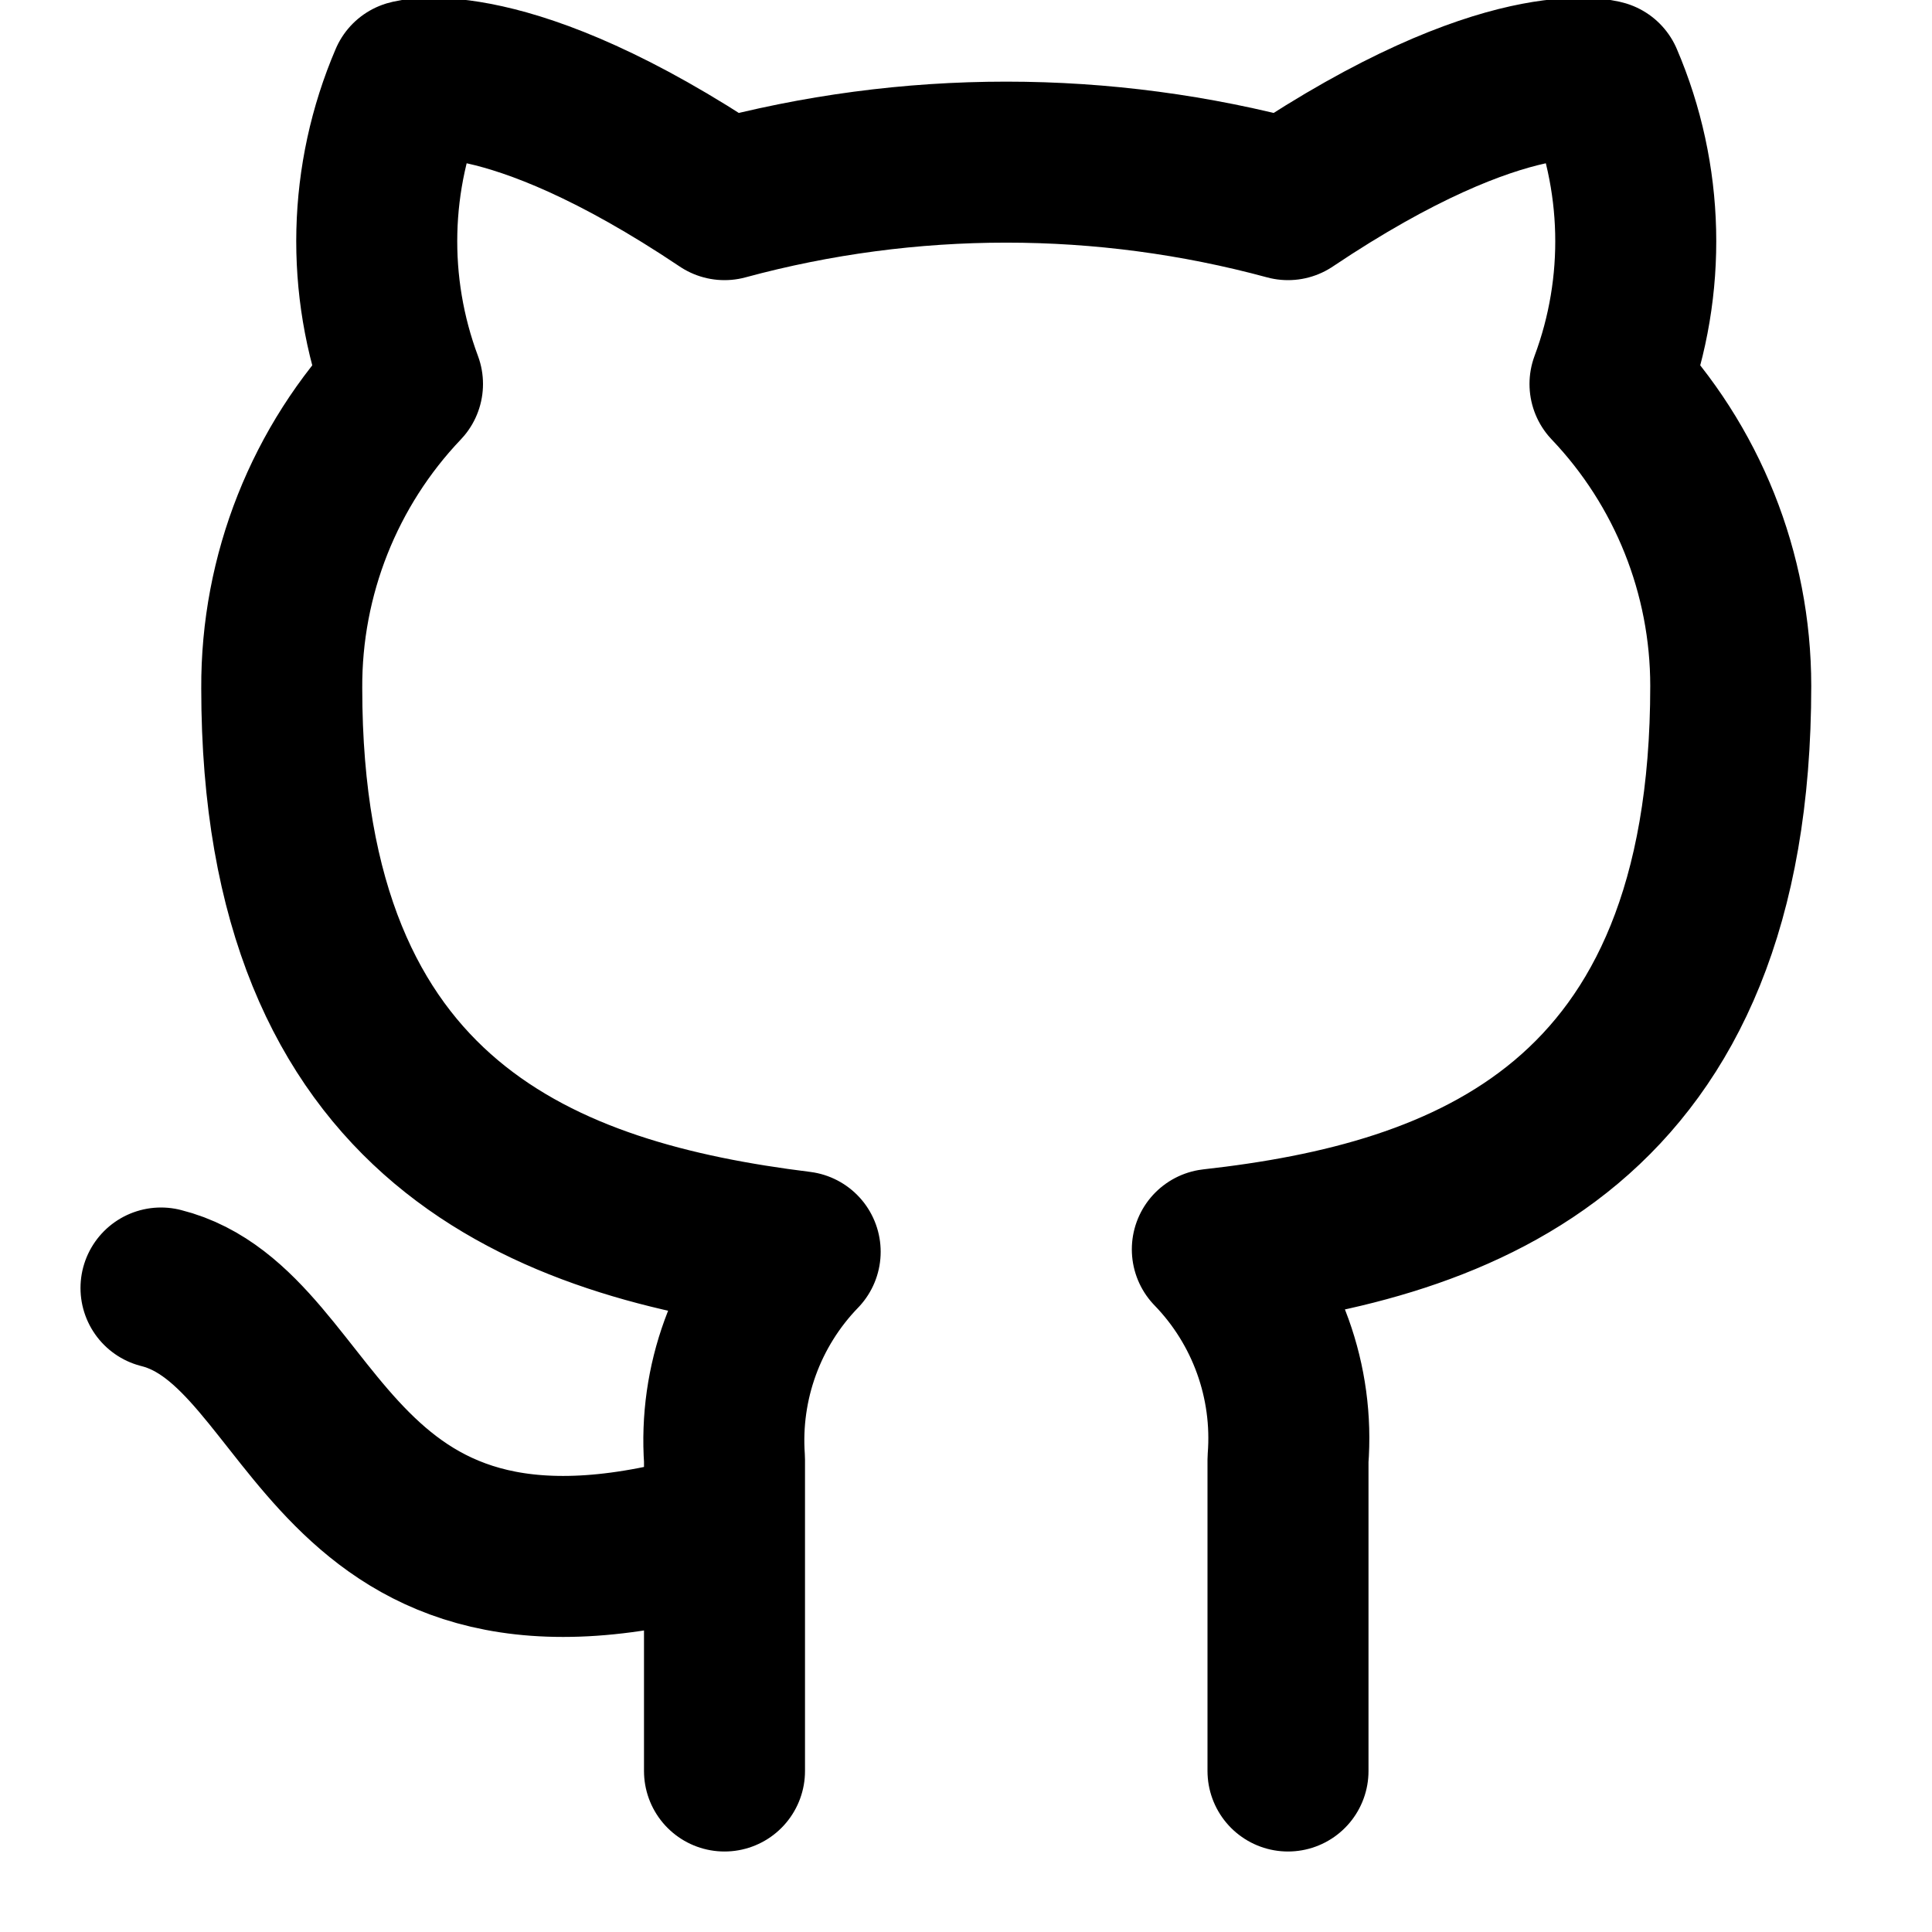
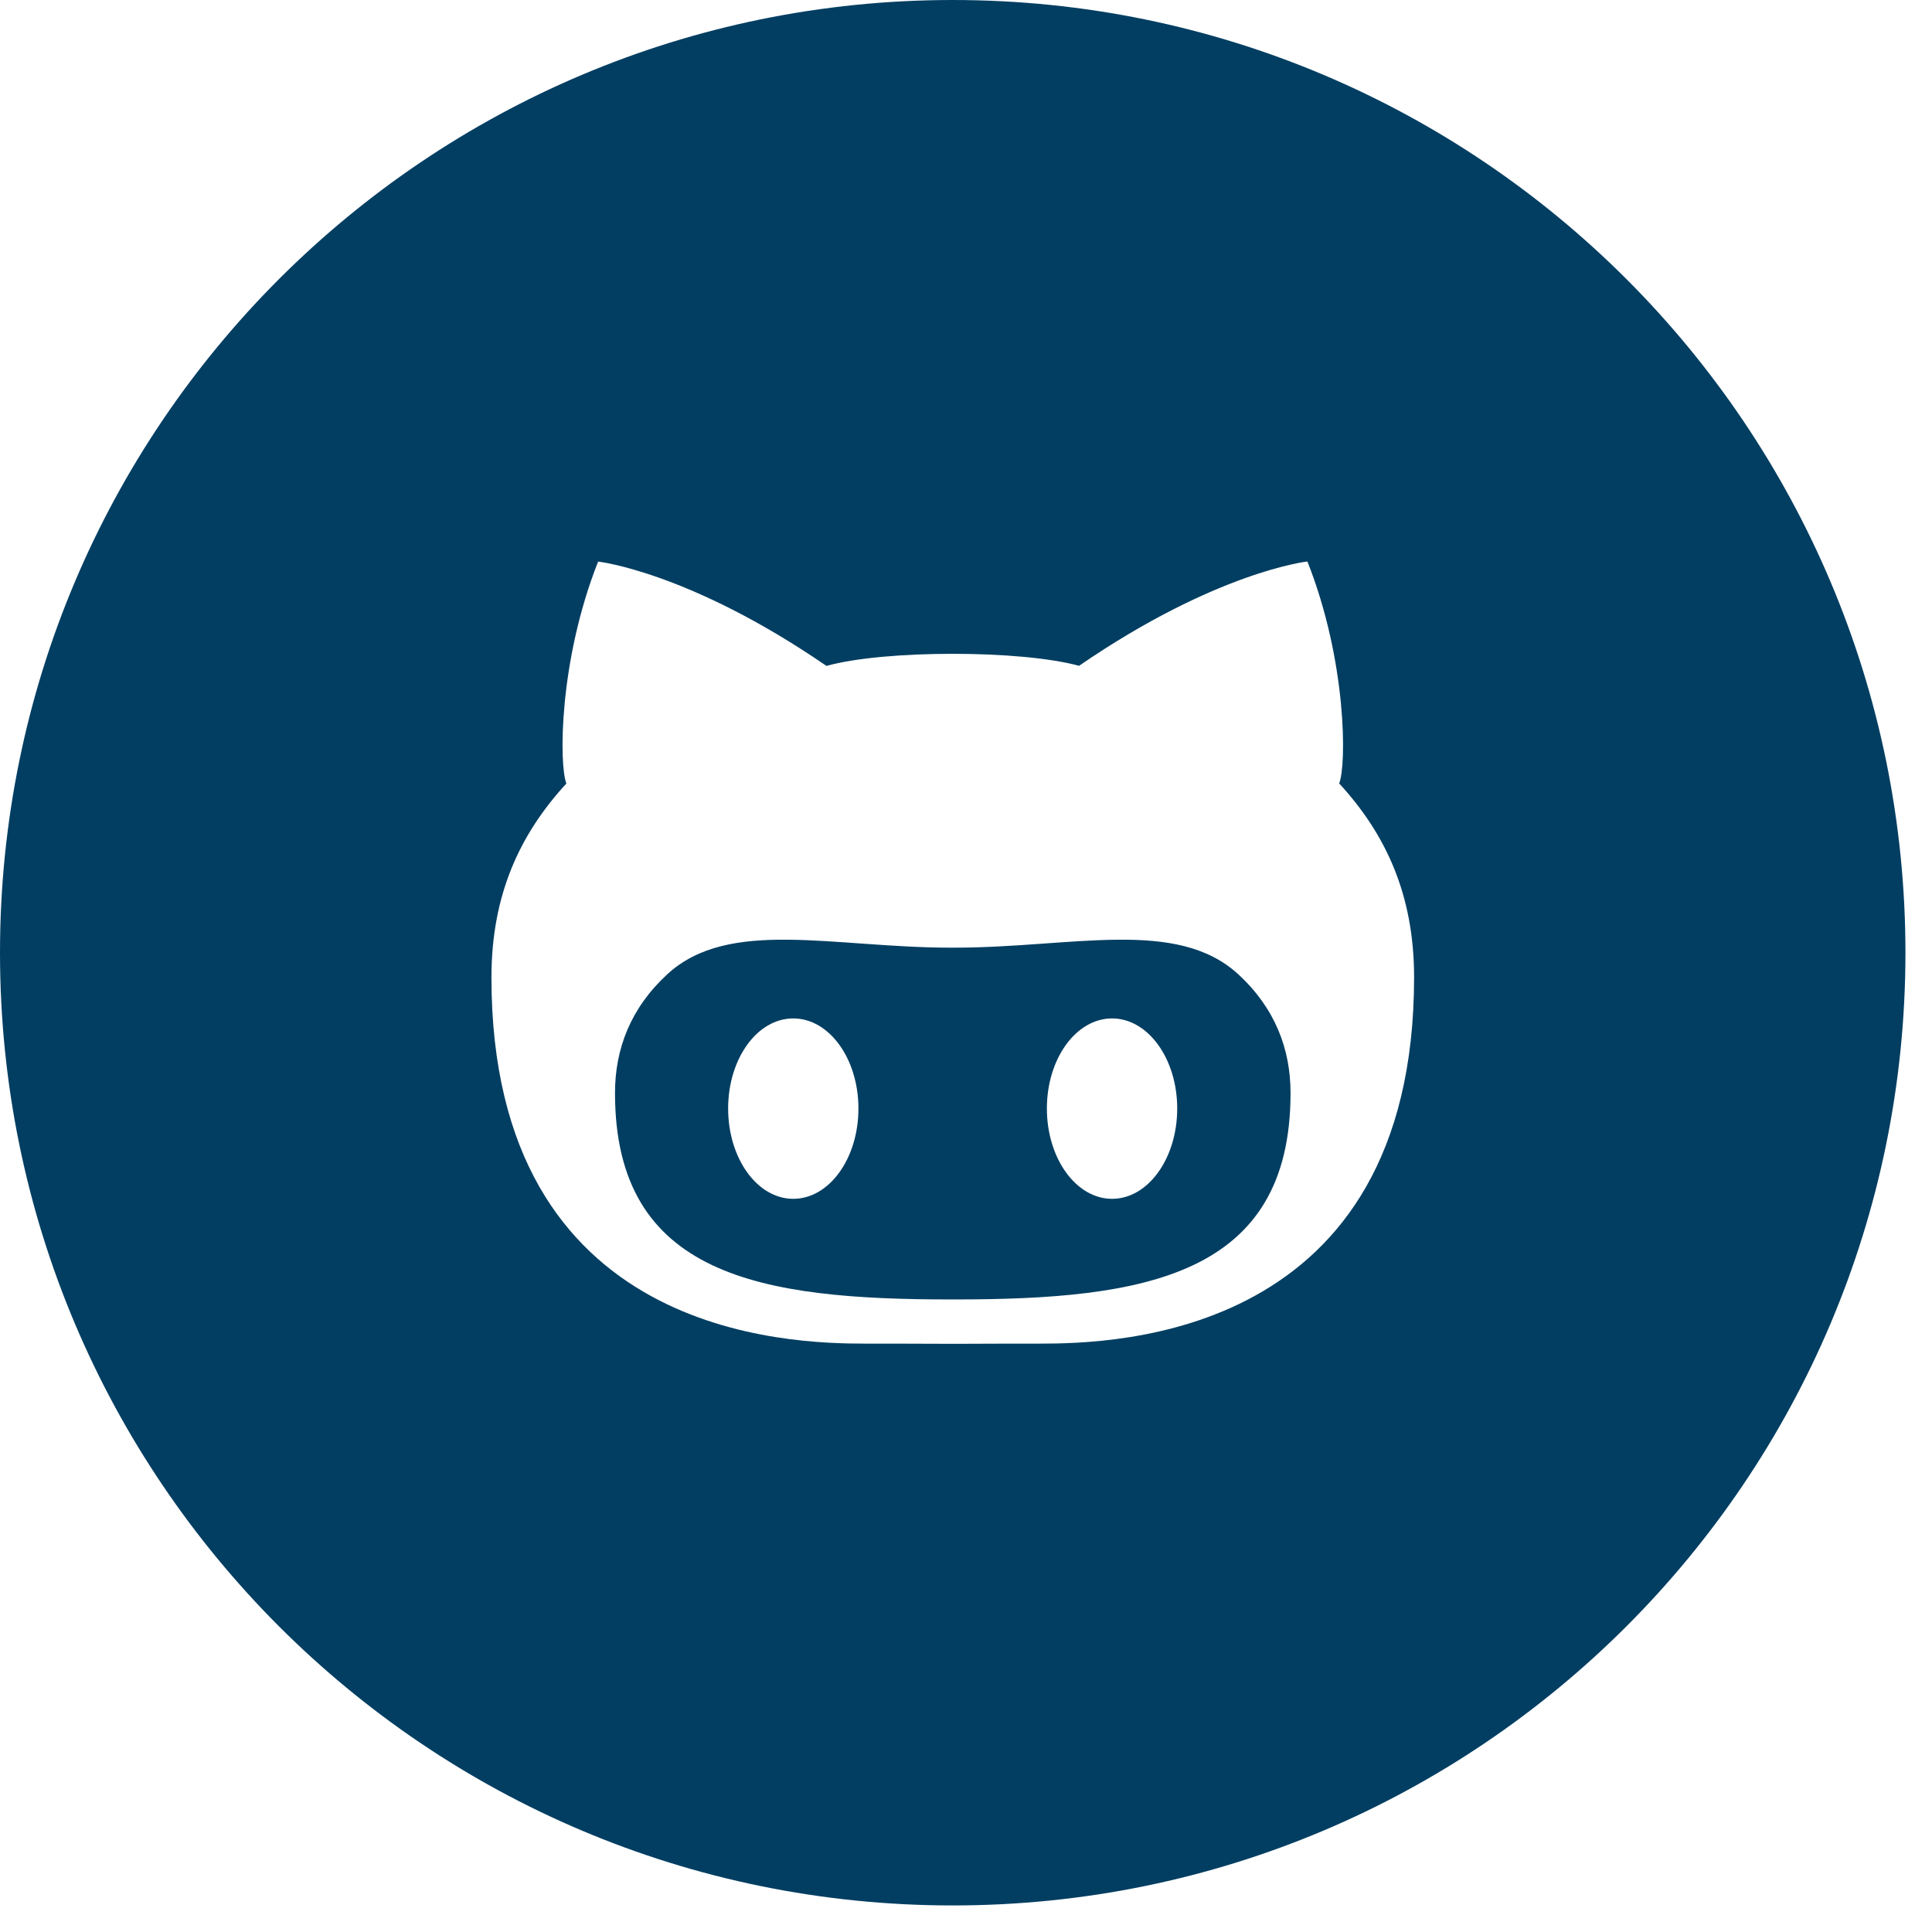
- <svg xmlns="http://www.w3.org/2000/svg" width="24" height="24" viewBox="0 0 24 24">
-   <path d="M9 19c-5 1.5-5-2.5-7-3m14 6v-3.87a3.37 3.37 0 0 0-.94-2.61c3.14-.35 6.44-1.54 6.44-7A5.44 5.44 0 0 0 20 4.77 5.07 5.07 0 0 0 19.91 1S18.73.65 16 2.48a13.38 13.38 0 0 0-7 0C6.27.65 5.09 1 5.09 1A5.07 5.07 0 0 0 5 4.77a5.44 5.44 0 0 0-1.5 3.78c0 5.42 3.3 6.61 6.44 7A3.37 3.37 0 0 0 9 18.13V22" fill="none" stroke="#000" stroke-linecap="round" stroke-linejoin="round" stroke-width="2" />
+ <svg xmlns="http://www.w3.org/2000/svg" width="100%" height="100%" viewBox="0 0 59 59" version="1.1" xml:space="preserve" style="fill-rule:evenodd;clip-rule:evenodd;stroke-linejoin:round;stroke-miterlimit:1.414;">
+   <path id="github.-with.-circle" d="M29.14,28.94c0,0 -0.031,0 -0.046,0l-0.045,0c-3.61,0 -6.789,-0.919 -8.671,0.812c-1.124,1.036 -1.597,2.285 -1.597,3.628c0,5.612 4.494,6.303 10.271,6.303l0.088,0c5.773,0 10.271,-0.694 10.271,-6.303c0,-1.343 -0.473,-2.595 -1.598,-3.628c-1.885,-1.731 -5.064,-0.812 -8.673,-0.812l0,0Zm-4.916,7.67c-1.1,0 -1.988,-1.236 -1.988,-2.758c0,-1.521 0.888,-2.751 1.988,-2.751c1.1,0 1.991,1.23 1.991,2.751c0,1.522 -0.888,2.758 -1.991,2.758Zm9.737,0c-1.1,0 -1.991,-1.236 -1.991,-2.758c0,-1.521 0.891,-2.751 1.991,-2.751c1.098,0 1.989,1.23 1.989,2.751c0,1.522 -0.888,2.758 -1.989,2.758Zm-4.867,-36.61c-16.068,0 -29.094,13.026 -29.094,29.094c0,16.069 13.026,29.095 29.094,29.095c16.069,0 29.095,-13.026 29.095,-29.095c0,-16.068 -13.026,-29.094 -29.095,-29.094l0,0Zm2.655,41.032c-0.521,0 -1.558,0 -2.655,0.006c-1.097,-0.006 -2.133,-0.006 -2.655,-0.006c-2.303,0 -11.431,-0.179 -11.431,-11.18c0,-2.528 0.867,-4.379 2.288,-5.925c-0.224,-0.558 -0.236,-3.734 0.97,-6.777c0,0 2.776,0.304 6.973,3.186c0.876,-0.246 2.367,-0.37 3.855,-0.37c1.488,0 2.976,0.124 3.858,0.367c4.198,-2.883 6.974,-3.186 6.974,-3.186c1.206,3.043 1.197,6.222 0.97,6.777c1.421,1.546 2.288,3.397 2.288,5.925c-0.003,11.007 -9.132,11.183 -11.435,11.183l0,0Z" style="fill:#023e62;fill-rule:nonzero;" />
</svg>
